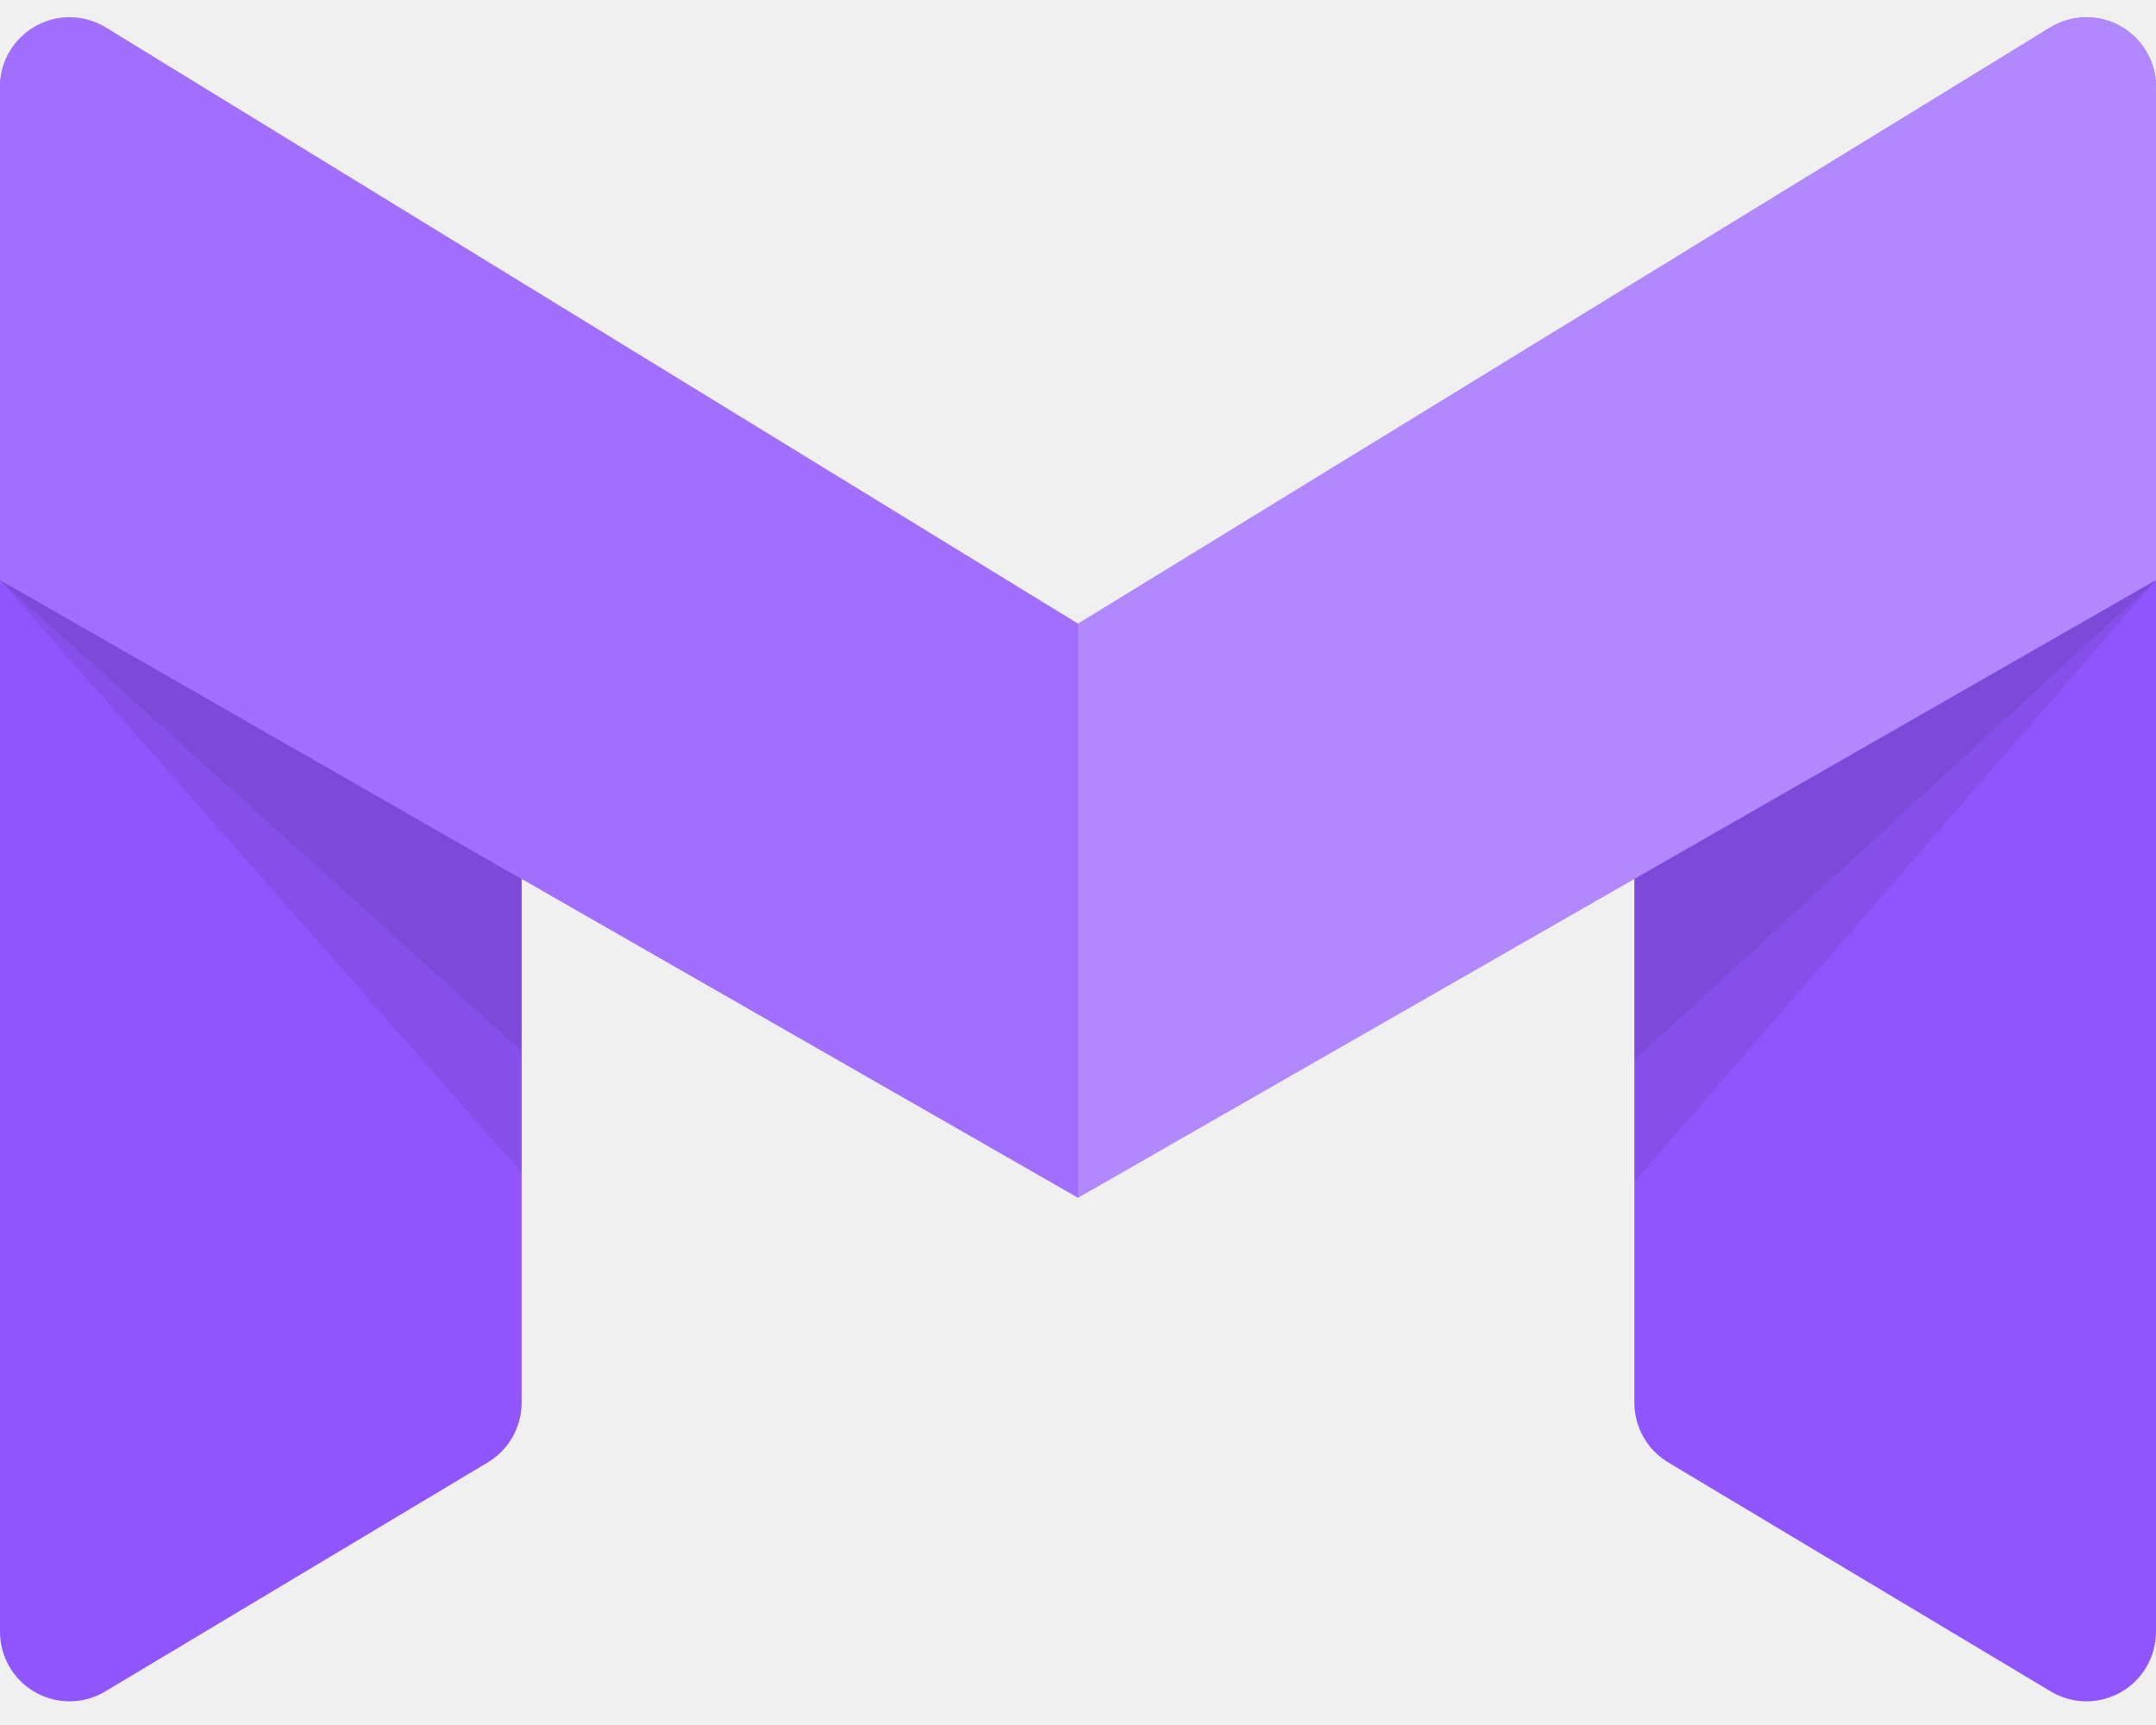
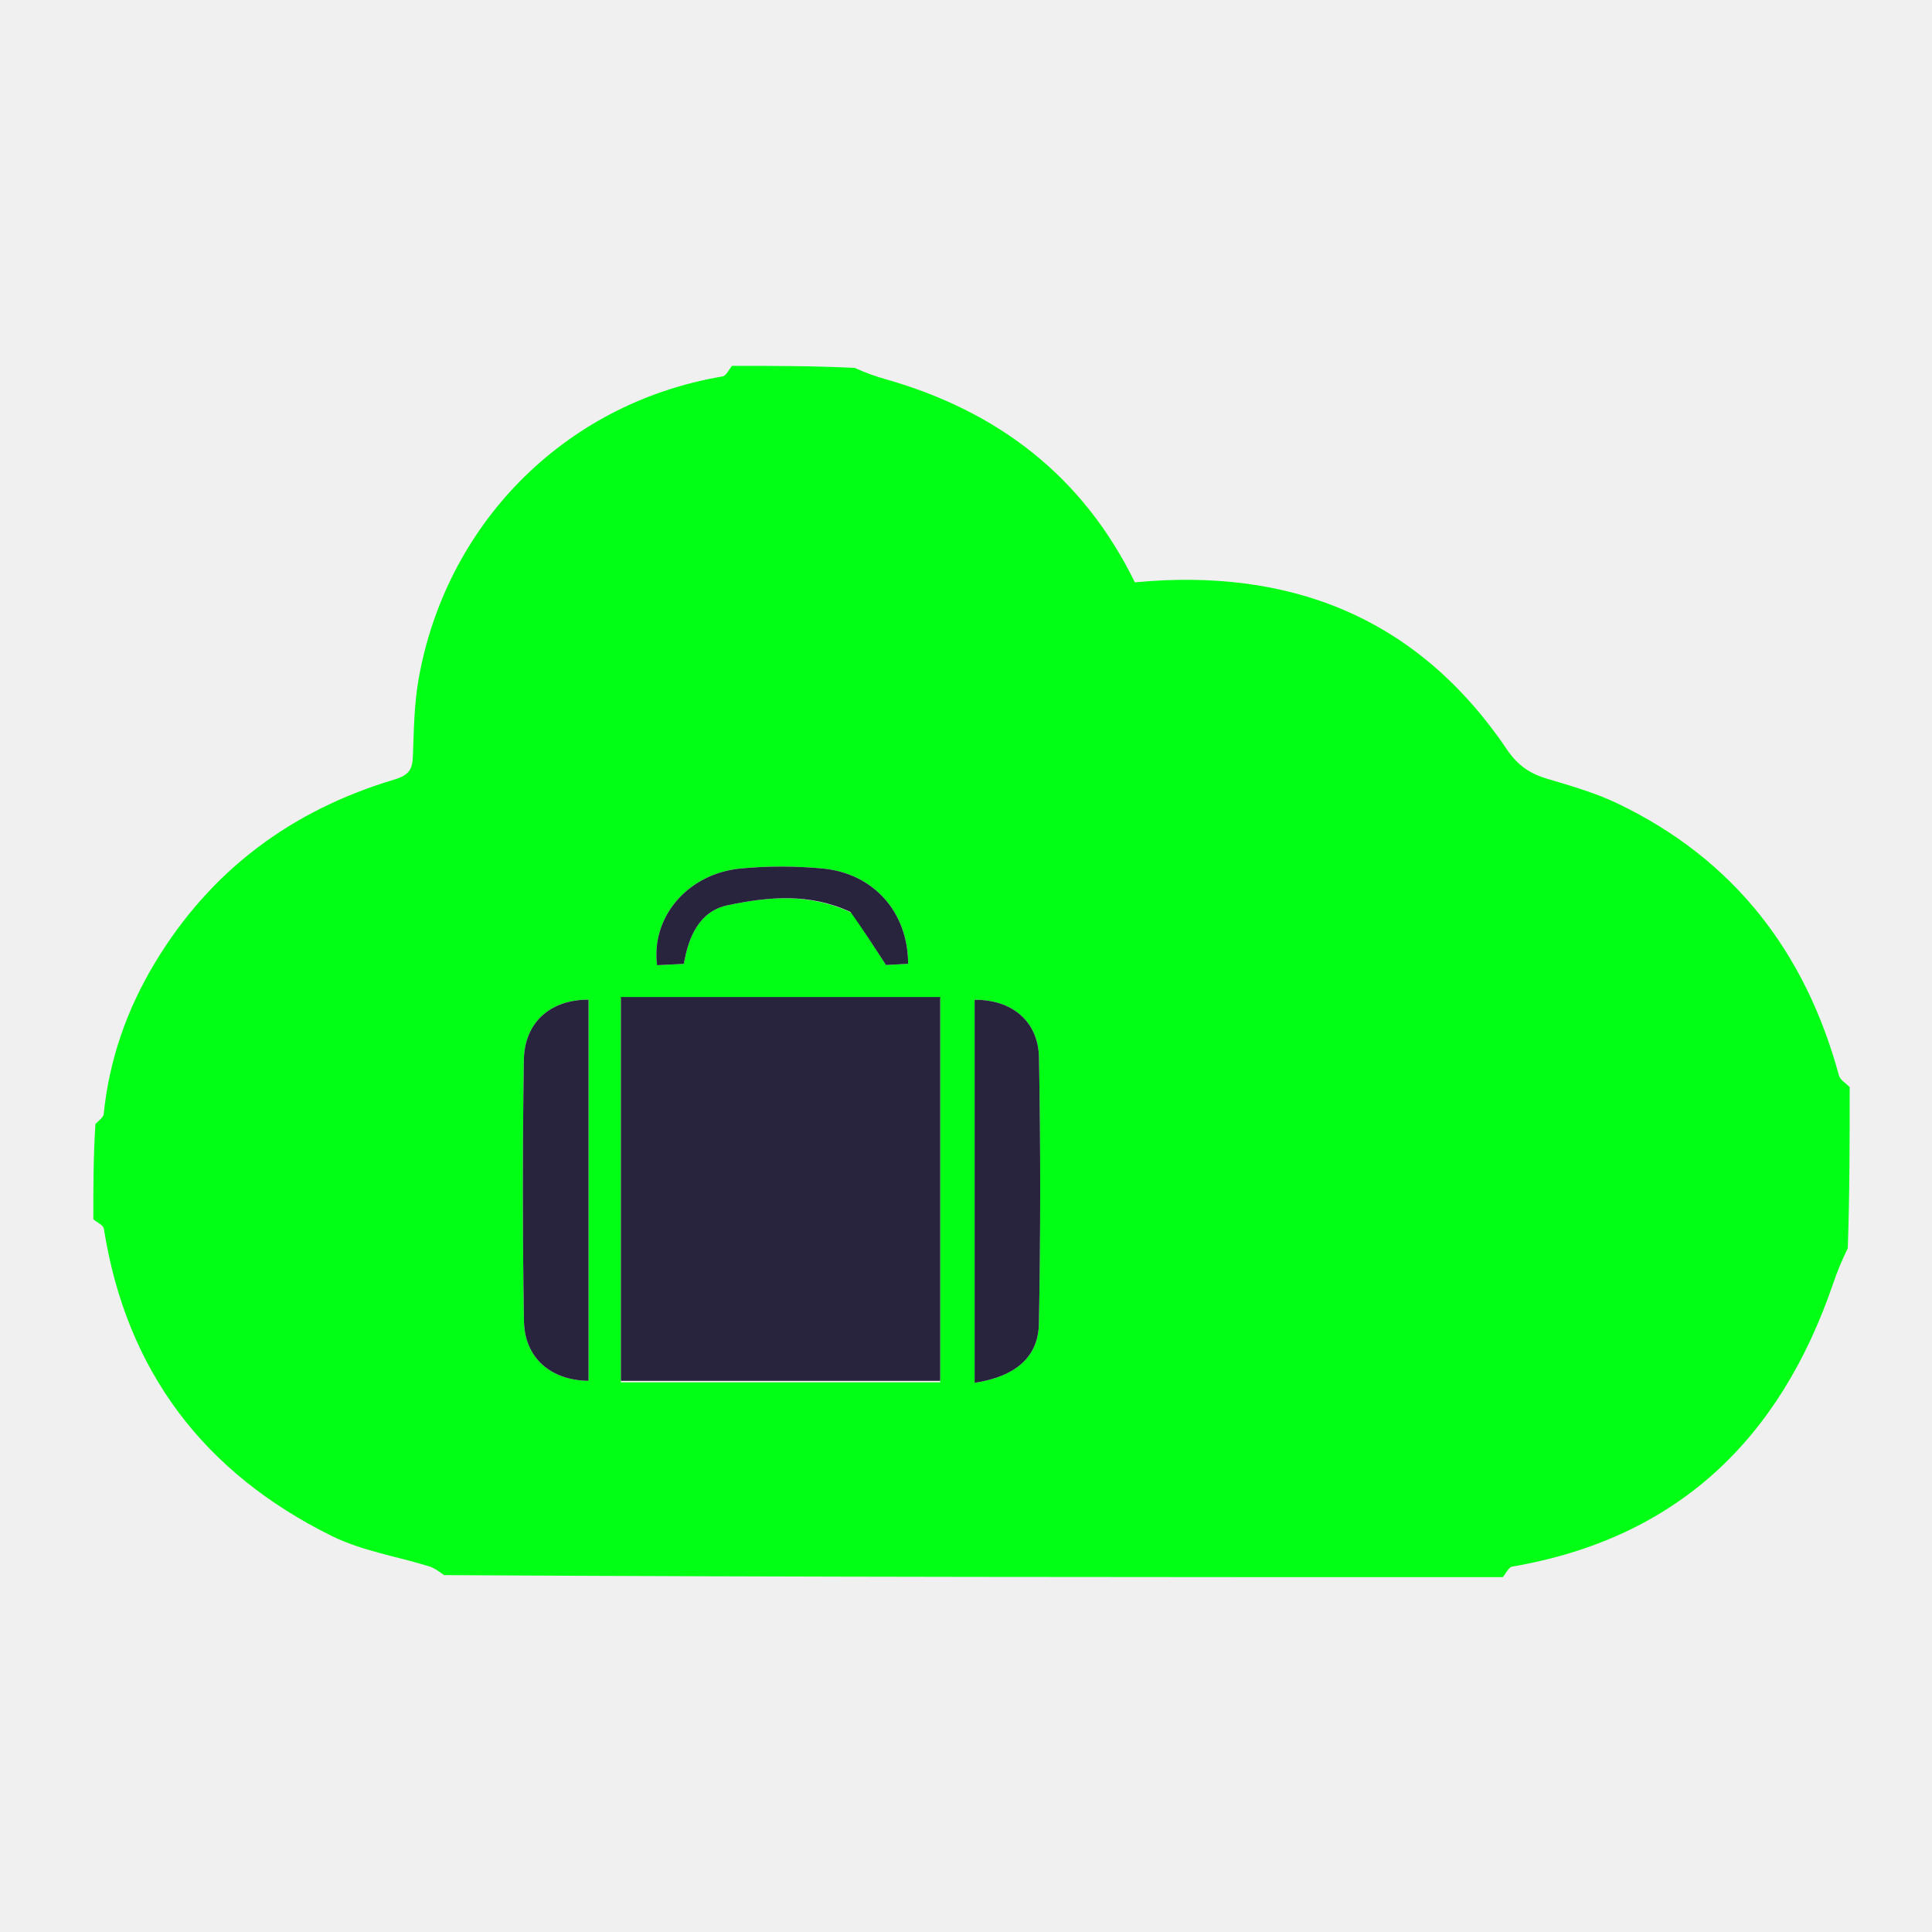
- <svg xmlns="http://www.w3.org/2000/svg" width="1.875em" height="1.5em" viewBox="0 0 250 196" fill="none">
-   <path fill-rule="evenodd" clip-rule="evenodd" d="M12.3 1.255L56.655 28.643C59.035 30.113 60.484 32.711 60.484 35.509V160.63C60.484 163.468 58.994 166.097 56.56 167.553L12.206 194.107C8.384 196.395 3.431 195.15 1.144 191.327C0.395 190.075 0 188.643 0 187.184V8.12C0 3.664 3.611 0.052 8.065 0.052C9.561 0.052 11.027 0.469 12.3 1.255Z" fill="#9155FD" />
-   <path opacity="0.078" fill-rule="evenodd" clip-rule="evenodd" d="M0 65.266L60.484 99.963V133.979L0 65.266Z" fill="black" />
-   <path opacity="0.078" fill-rule="evenodd" clip-rule="evenodd" d="M0 65.266L60.484 99.079V119.859L0 65.266Z" fill="black" />
-   <path fill-rule="evenodd" clip-rule="evenodd" d="M237.71 1.224L193.355 28.521C190.97 29.989 189.516 32.59 189.516 35.393V160.631C189.516 163.469 191.006 166.098 193.44 167.555L237.794 194.108C241.616 196.396 246.569 195.151 248.856 191.328C249.605 190.076 250 188.644 250 187.185V8.096C250 3.64 246.389 0.028 241.935 0.028C240.444 0.028 238.981 0.442 237.71 1.224Z" fill="#9155FD" />
-   <path opacity="0.078" fill-rule="evenodd" clip-rule="evenodd" d="M250 65.266L189.516 99.89V135.006L250 65.266Z" fill="black" />
-   <path opacity="0.078" fill-rule="evenodd" clip-rule="evenodd" d="M250 65.266L189.516 99.05V120.886L250 65.266Z" fill="black" />
-   <path fill-rule="evenodd" clip-rule="evenodd" d="M12.279 1.189L125 70.308V136.87L0 65.246V8.068C0 3.612 3.611 0 8.065 0C9.552 0 11.011 0.412 12.279 1.189Z" fill="#9155FD" />
-   <path fill-rule="evenodd" clip-rule="evenodd" d="M12.279 1.189L125 70.308V136.87L0 65.246V8.068C0 3.612 3.611 0 8.065 0C9.552 0 11.011 0.412 12.279 1.189Z" fill="white" fill-opacity="0.15" />
-   <path fill-rule="evenodd" clip-rule="evenodd" d="M237.721 1.189L125 70.308V136.87L250 65.246V8.068C250 3.612 246.389 0 241.935 0C240.448 0 238.99 0.412 237.721 1.189Z" fill="#9155FD" />
-   <path fill-rule="evenodd" clip-rule="evenodd" d="M237.721 1.189L125 70.308V136.87L250 65.246V8.068C250 3.612 246.389 0 241.935 0C240.448 0 238.99 0.412 237.721 1.189Z" fill="white" fill-opacity="0.3" />
+ <svg xmlns="http://www.w3.org/2000/svg" version="1.1" width="50" height="50" viewBox="0 0 1000 1000" xml:space="preserve">
+   <defs>
+ </defs>
+   <g transform="matrix(2.8498 0 0 2.8498 502.8475 502.8482)" id="Layer_1">
+     <path style="stroke: none; stroke-width: 1; stroke-dasharray: none; stroke-linecap: butt; stroke-dashoffset: 0; stroke-linejoin: miter; stroke-miterlimit: 4; is-custom-font: none; font-file-url: none; fill: rgb(0,255,20); fill-rule: nonzero; opacity: 1;" transform=" translate(-160.5, -111)" d="M 257 221 C 192.979 221 128.958 221 64.703 220.631 C 63.634 219.844 62.838 219.301 61.958 219.03 C 56.073 217.213 49.788 216.231 44.341 213.542 C 21.102 202.072 6.991 183.559 2.912 157.707 C 2.809 157.054 1.661 156.565 1 156 C 1 150.312 1 144.624 1.382 138.687 C 2.152 137.93 2.83 137.452 2.885 136.911 C 3.886 127.014 7.073 117.898 12.21 109.383 C 22.338 92.595 37.016 81.719 55.624 76.153 C 58.385 75.327 58.959 74.287 59.047 71.823 C 59.211 67.224 59.271 62.568 60.053 58.053 C 64.854 30.361 85.98 7.883 115.291 2.915 C 115.95 2.803 116.434 1.661 117 1 C 124.354 1 131.708 1 139.292 1.365 C 141.327 2.301 143.12 2.917 144.941 3.435 C 165.327 9.232 180.768 21.093 190.169 40.314 C 218.458 37.636 241.514 46.696 257.707 70.616 C 259.711 73.577 261.893 75.056 265.075 76.001 C 269.425 77.294 273.853 78.565 277.923 80.522 C 299.004 90.659 311.965 107.497 318.056 129.896 C 318.279 130.713 319.333 131.304 320 132 C 320 141.688 320 151.375 319.654 161.267 C 318.531 163.549 317.702 165.607 316.985 167.705 C 307.336 195.927 288.711 213.933 258.704 219.086 C 258.046 219.199 257.564 220.339 257 221 M 96.819 161.5 C 96.819 169.564 96.819 177.628 96.819 185.62 C 116.678 185.62 135.74 185.62 154.817 185.62 C 154.817 162.16 154.817 138.981 154.817 115.912 C 135.369 115.912 116.302 115.912 96.819 115.912 C 96.819 130.958 96.819 145.729 96.819 161.5 M 90.945 176.425 C 90.945 156.321 90.945 136.217 90.945 116.117 C 84.011 116.081 79.294 120.226 79.192 127.099 C 78.959 142.892 78.951 158.694 79.212 174.486 C 79.323 181.183 84.093 185.276 90.945 185.344 C 90.945 182.694 90.945 180.045 90.945 176.425 M 161.065 146.5 C 161.065 159.539 161.065 172.578 161.065 185.703 C 168.429 184.585 172.627 181.088 172.743 174.959 C 173.05 158.844 173.06 142.716 172.755 126.601 C 172.63 120.02 167.789 116.071 161.065 116.136 C 161.065 125.919 161.065 135.71 161.065 146.5 M 138.861 100.404 C 140.791 103.38 142.721 106.356 144.969 109.822 C 145.858 109.773 147.435 109.685 148.989 109.598 C 148.971 100.237 142.737 93.173 133.473 92.294 C 128.53 91.825 123.468 91.818 118.526 92.295 C 108.95 93.221 102.242 101.139 103.39 109.857 C 104.959 109.779 106.547 109.699 108.254 109.614 C 109.139 104.48 111.176 100.006 116.277 98.951 C 123.561 97.445 131.04 96.683 138.861 100.404 z" stroke-linecap="round" />
+   </g>
+   <g transform="matrix(2.8498 0 0 2.8498 404.0125 615.388)" id="Layer_1">
+     <path style="stroke: none; stroke-width: 1; stroke-dasharray: none; stroke-linecap: butt; stroke-dashoffset: 0; stroke-linejoin: miter; stroke-miterlimit: 4; is-custom-font: none; font-file-url: none; fill: rgb(40,36,61); fill-rule: nonzero; opacity: 1;" transform=" translate(-125.8181, -150.7662)" d="M 96.819 161 C 96.819 145.729 96.819 130.958 96.819 115.912 C 116.302 115.912 135.369 115.912 154.817 115.912 C 154.817 138.981 154.817 162.16 154.817 185.62 C 135.74 185.62 116.678 185.62 96.819 185.62 C 96.819 177.628 96.819 169.564 96.819 161 z" stroke-linecap="round" />
+   </g>
+   <g transform="matrix(2.8498 0 0 2.8498 287.6343 616.0731)" id="Layer_1">
+     <path style="stroke: none; stroke-width: 1; stroke-dasharray: none; stroke-linecap: butt; stroke-dashoffset: 0; stroke-linejoin: miter; stroke-miterlimit: 4; is-custom-font: none; font-file-url: none; fill: rgb(40,36,61); fill-rule: nonzero; opacity: 1;" transform=" translate(-84.9809, -150.7302)" d="M 90.945 176.91 C 90.945 180.045 90.945 182.694 90.945 185.344 C 84.093 185.276 79.323 181.183 79.212 174.486 C 78.951 158.694 78.959 142.892 79.192 127.099 C 79.294 120.226 84.011 116.081 90.945 116.117 C 90.945 136.217 90.945 156.321 90.945 176.91 z" stroke-linecap="round" />
+   </g>
+   <g transform="matrix(2.8498 0 0 2.8498 521.4355 616.6115)" id="Layer_1">
+     <path style="stroke: none; stroke-width: 1; stroke-dasharray: none; stroke-linecap: butt; stroke-dashoffset: 0; stroke-linejoin: miter; stroke-miterlimit: 4; is-custom-font: none; font-file-url: none; fill: rgb(40,36,61); fill-rule: nonzero; opacity: 1;" transform=" translate(-167.0218, -150.9192)" d="M 161.065 146 C 161.065 135.71 161.065 125.919 161.065 116.136 C 167.789 116.071 172.63 120.02 172.755 126.601 C 173.06 142.716 173.05 158.844 172.743 174.959 C 172.627 181.088 168.429 184.585 161.065 185.703 C 161.065 172.578 161.065 159.539 161.065 146 z" stroke-linecap="round" />
+   </g>
+   <g transform="matrix(2.8498 0 0 2.8498 404.8888 474.0622)" id="Layer_1">
+     <path style="stroke: none; stroke-width: 1; stroke-dasharray: none; stroke-linecap: butt; stroke-dashoffset: 0; stroke-linejoin: miter; stroke-miterlimit: 4; is-custom-font: none; font-file-url: none; fill: rgb(40,36,61); fill-rule: nonzero; opacity: 1;" transform=" translate(-126.1256, -100.8985)" d="M 138.532 100.196 C 131.04 96.683 123.561 97.445 116.277 98.951 C 111.176 100.006 109.139 104.48 108.254 109.614 C 106.547 109.699 104.959 109.779 103.39 109.857 C 102.242 101.139 108.95 93.221 118.526 92.295 C 123.468 91.818 128.53 91.825 133.473 92.294 C 142.737 93.173 148.971 100.237 148.989 109.598 C 147.435 109.685 145.858 109.773 144.969 109.822 C 142.721 106.356 140.791 103.38 138.532 100.196 z" stroke-linecap="round" />
+   </g>
</svg>
